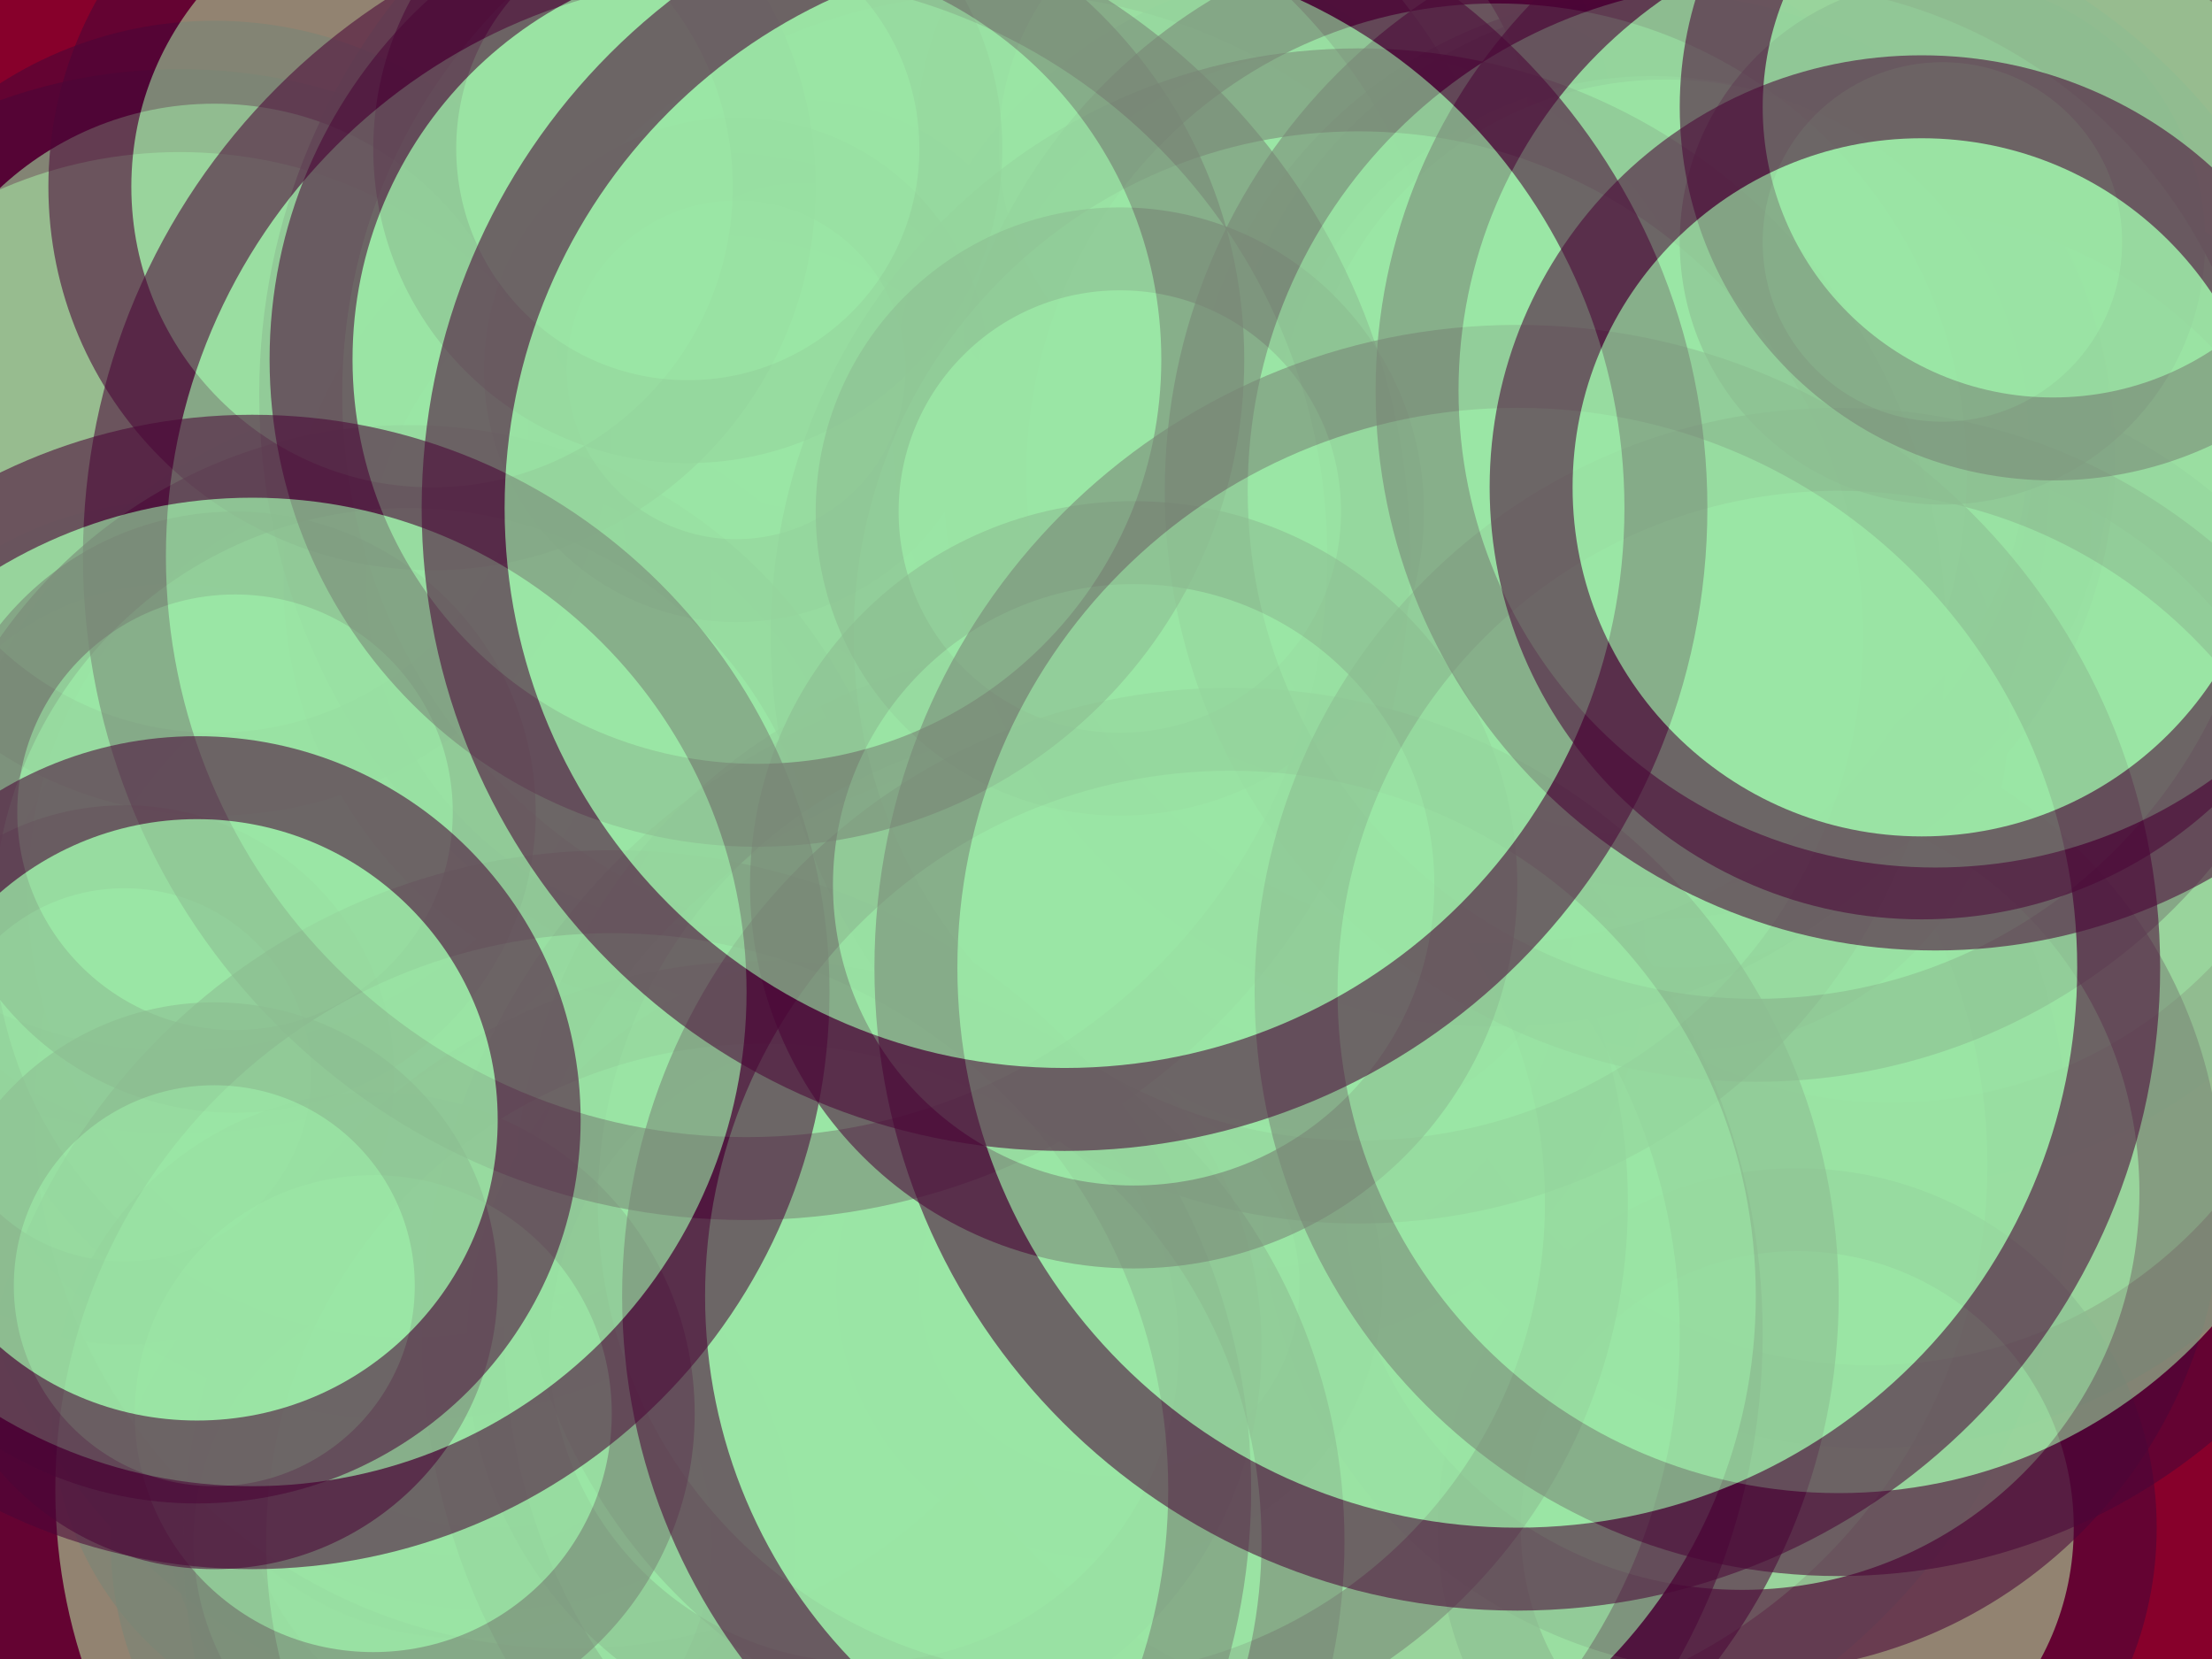
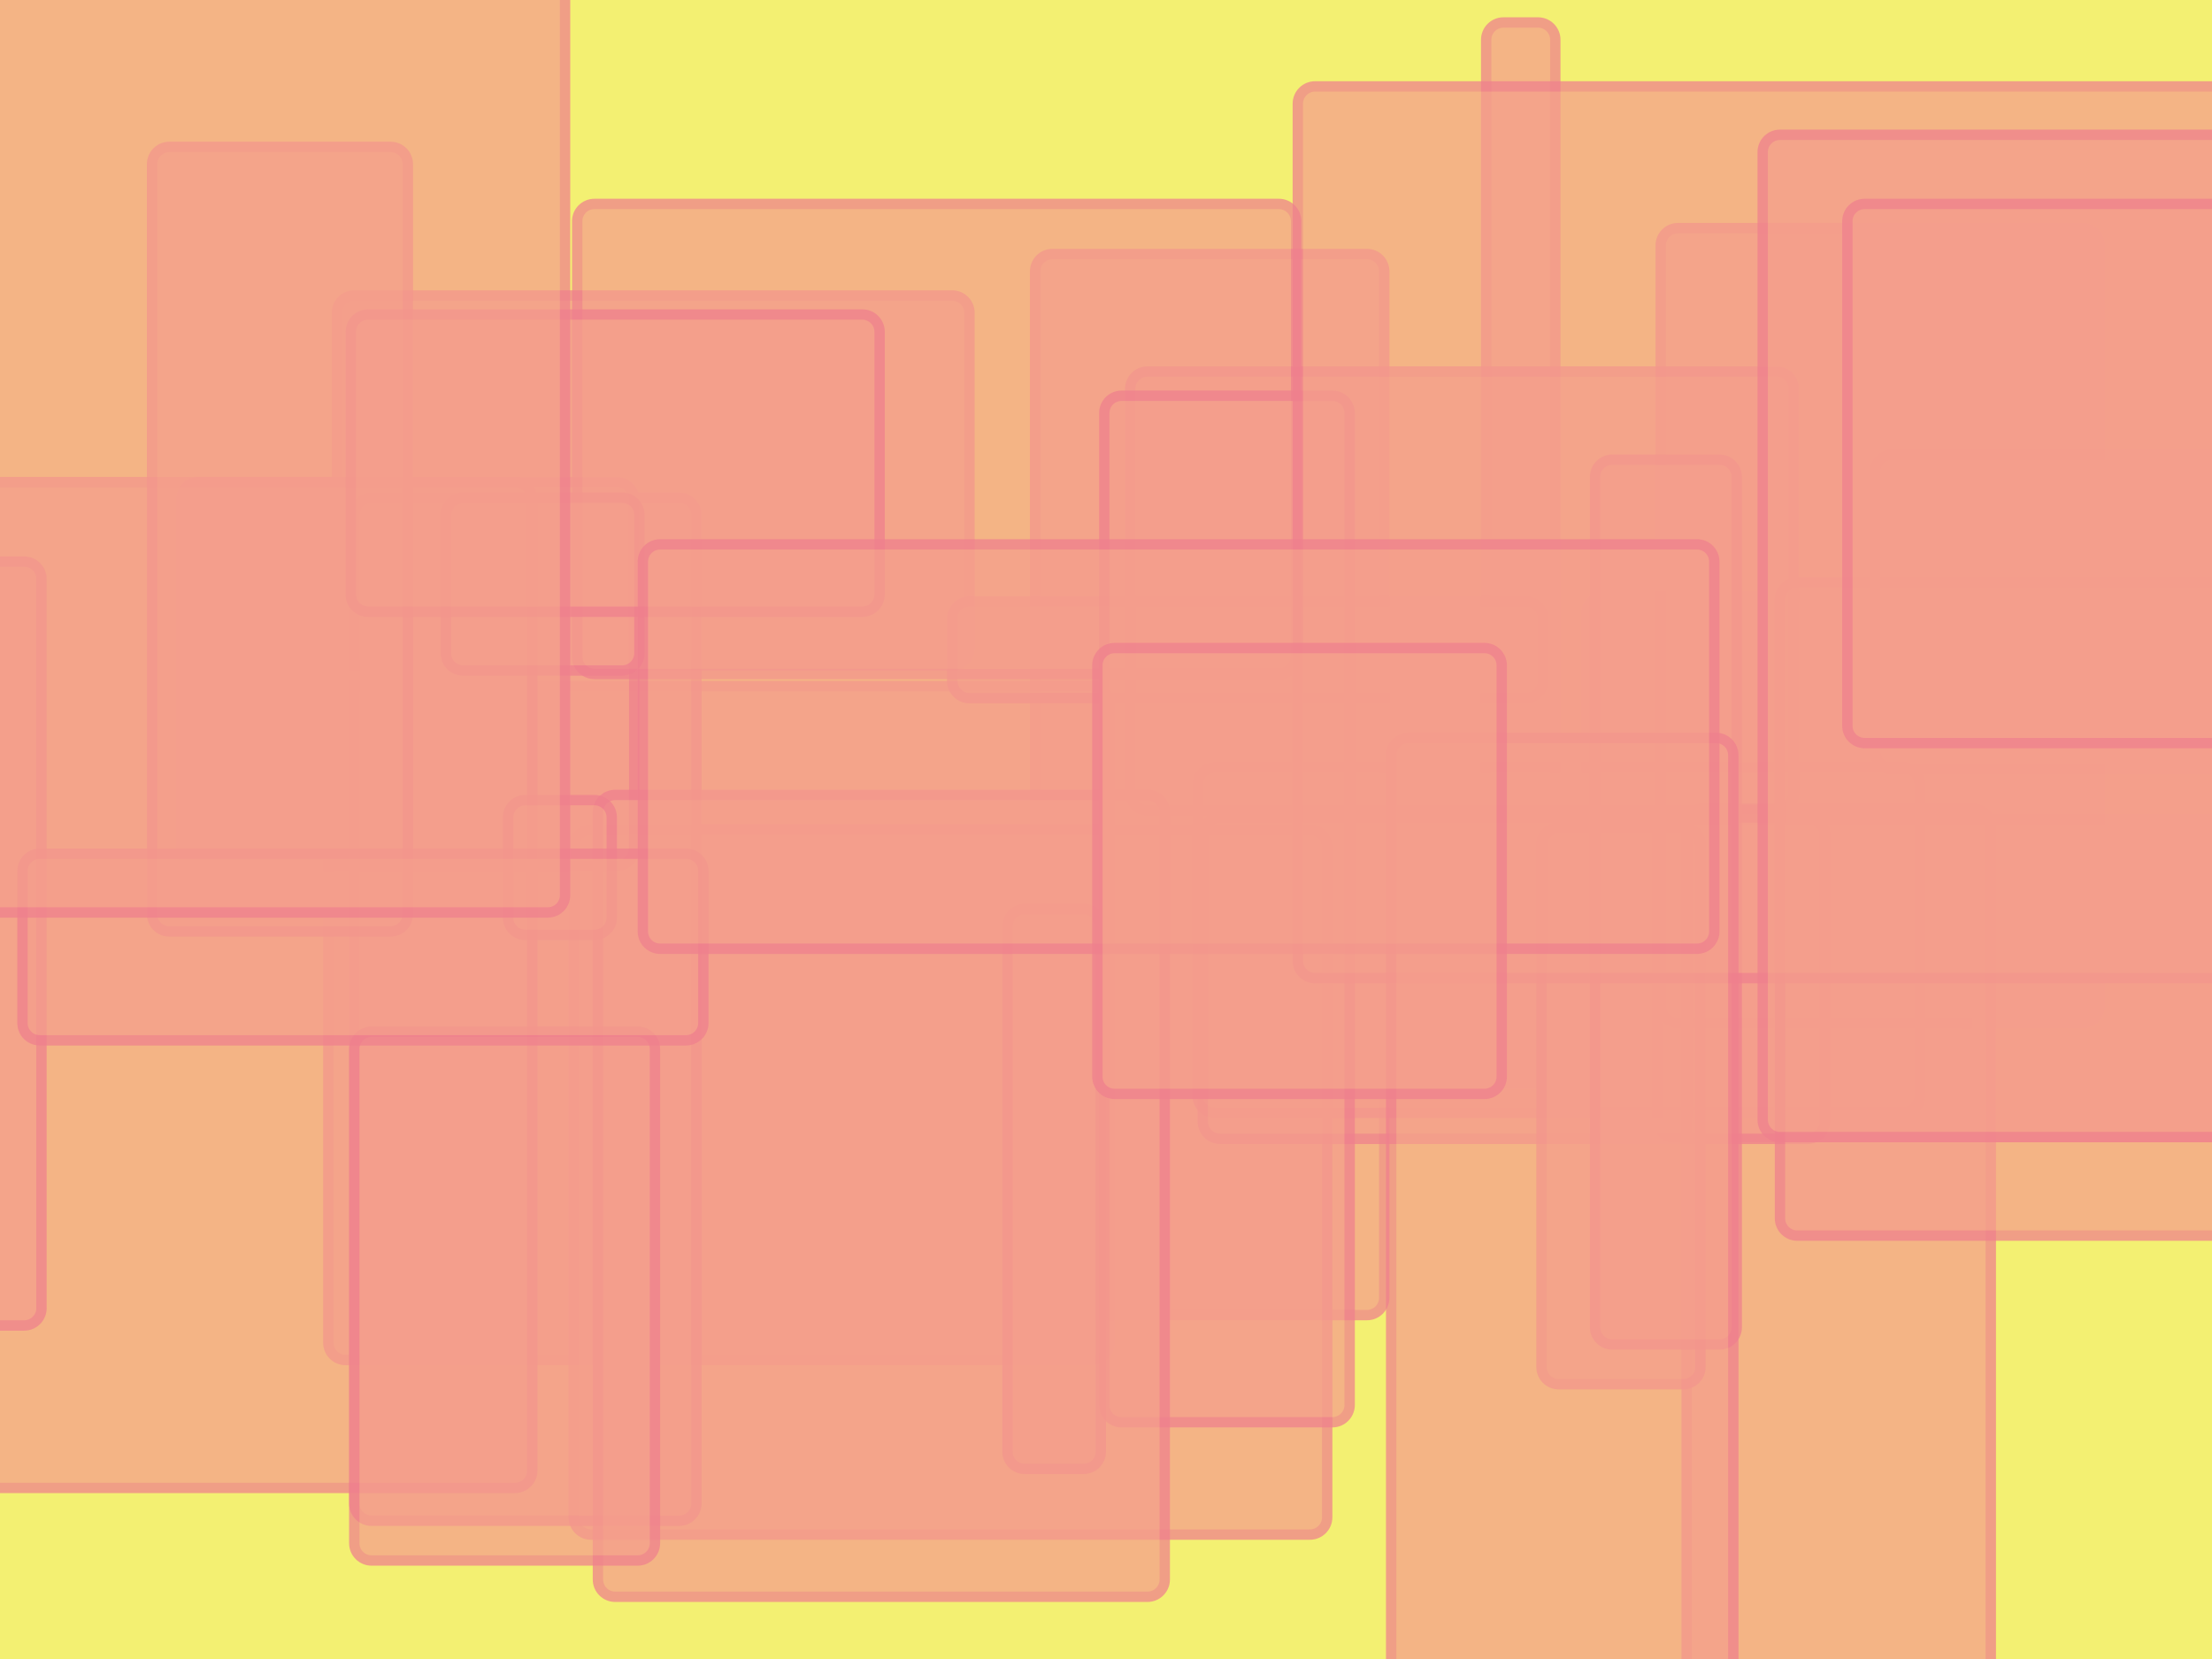
<svg xmlns="http://www.w3.org/2000/svg" height="480" version="1.1" width="640" style="overflow: hidden; position: relative; top: -0.317px;">
  <defs />
-   <rect x="0" y="0" width="640" height="480" r="0" rx="0" ry="0" fill="#87002b" stroke="none" style="" />
-   <circle cx="193" cy="368" r="90" fill="#9ae7a5" stroke="#490636" style="opacity: 0.57;" stroke-width="24" opacity="0.57" />
-   <circle cx="289" cy="156" r="170" fill="#9ae7a5" stroke="#490636" style="opacity: 0.57;" stroke-width="24" opacity="0.57" />
-   <circle cx="147" cy="426" r="89" fill="#9ae7a5" stroke="#490636" style="opacity: 0.57;" stroke-width="24" opacity="0.57" />
-   <circle cx="547" cy="190" r="141" fill="#9ae7a5" stroke="#490636" style="opacity: 0.57;" stroke-width="24" opacity="0.57" />
-   <circle cx="134" cy="386" r="76" fill="#9ae7a5" stroke="#490636" style="opacity: 0.57;" stroke-width="24" opacity="0.57" />
-   <circle cx="232" cy="100" r="59" fill="#9ae7a5" stroke="#490636" style="opacity: 0.57;" stroke-width="24" opacity="0.57" />
-   <circle cx="50" cy="248" r="91" fill="#9ae7a5" stroke="#490636" style="opacity: 0.57;" stroke-width="24" opacity="0.57" />
-   <circle cx="414" cy="337" r="173" fill="#9ae7a5" stroke="#490636" style="opacity: 0.57;" stroke-width="24" opacity="0.57" />
-   <circle cx="503" cy="151" r="90" fill="#9ae7a5" stroke="#490636" style="opacity: 0.57;" stroke-width="24" opacity="0.57" />
-   <circle cx="142" cy="357" r="97" fill="#9ae7a5" stroke="#490636" style="opacity: 0.57;" stroke-width="24" opacity="0.57" />
-   <circle cx="541" cy="263" r="144" fill="#9ae7a5" stroke="#490636" style="opacity: 0.57;" stroke-width="24" opacity="0.57" />
-   <circle cx="336" cy="181" r="84" fill="#9ae7a5" stroke="#490636" style="opacity: 0.57;" stroke-width="24" opacity="0.57" />
-   <circle cx="361" cy="276" r="103" fill="#9ae7a5" stroke="#490636" style="opacity: 0.57;" stroke-width="24" opacity="0.57" />
-   <circle cx="486" cy="209" r="83" fill="#9ae7a5" stroke="#490636" style="opacity: 0.57;" stroke-width="24" opacity="0.57" />
-   <circle cx="165" cy="322" r="167" fill="#9ae7a5" stroke="#490636" style="opacity: 0.57;" stroke-width="24" opacity="0.57" />
-   <circle cx="520" cy="442" r="92" fill="#9ae7a5" stroke="#490636" style="opacity: 0.57;" stroke-width="24" opacity="0.57" />
-   <circle cx="129" cy="258" r="133" fill="#9ae7a5" stroke="#490636" style="opacity: 0.57;" stroke-width="24" opacity="0.57" />
-   <circle cx="52" cy="174" r="142" fill="#9ae7a5" stroke="#490636" style="opacity: 0.57;" stroke-width="24" opacity="0.57" />
-   <circle cx="206" cy="168" r="112" fill="#9ae7a5" stroke="#490636" style="opacity: 0.57;" stroke-width="24" opacity="0.57" />
-   <circle cx="389" cy="121" r="119" fill="#9ae7a5" stroke="#490636" style="opacity: 0.57;" stroke-width="24" opacity="0.57" />
-   <circle cx="504" cy="345" r="127" fill="#9ae7a5" stroke="#490636" style="opacity: 0.57;" stroke-width="24" opacity="0.57" />
-   <circle cx="62" cy="121" r="103" fill="#9ae7a5" stroke="#490636" style="opacity: 0.57;" stroke-width="24" opacity="0.57" />
-   <circle cx="366" cy="42" r="89" fill="#9ae7a5" stroke="#490636" style="opacity: 0.57;" stroke-width="24" opacity="0.57" />
-   <circle cx="260" cy="114" r="173" fill="#9ae7a5" stroke="#490636" style="opacity: 0.57;" stroke-width="24" opacity="0.57" />
-   <circle cx="131" cy="446" r="87" fill="#9ae7a5" stroke="#490636" style="opacity: 0.57;" stroke-width="24" opacity="0.57" />
-   <circle cx="321" cy="372" r="67" fill="#9ae7a5" stroke="#490636" style="opacity: 0.57;" stroke-width="24" opacity="0.57" />
-   <circle cx="118" cy="267" r="132" fill="#9ae7a5" stroke="#490636" style="opacity: 0.57;" stroke-width="24" opacity="0.57" />
-   <circle cx="316" cy="386" r="182" fill="#9ae7a5" stroke="#490636" style="opacity: 0.57;" stroke-width="24" opacity="0.57" />
-   <circle cx="250" cy="390" r="103" fill="#9ae7a5" stroke="#490636" style="opacity: 0.57;" stroke-width="24" opacity="0.57" />
-   <circle cx="380" cy="248" r="67" fill="#9ae7a5" stroke="#490636" style="opacity: 0.57;" stroke-width="24" opacity="0.57" />
-   <circle cx="36" cy="311" r="66" fill="#9ae7a5" stroke="#490636" style="opacity: 0.57;" stroke-width="24" opacity="0.57" />
-   <circle cx="310" cy="348" r="149" fill="#9ae7a5" stroke="#490636" style="opacity: 0.57;" stroke-width="24" opacity="0.57" />
-   <circle cx="213" cy="107" r="61" fill="#9ae7a5" stroke="#490636" style="opacity: 0.57;" stroke-width="24" opacity="0.57" />
-   <circle cx="478" cy="132" r="122" fill="#9ae7a5" stroke="#490636" style="opacity: 0.57;" stroke-width="24" opacity="0.57" />
-   <circle cx="221" cy="446" r="156" fill="#9ae7a5" stroke="#490636" style="opacity: 0.57;" stroke-width="24" opacity="0.57" />
-   <circle cx="68" cy="235" r="75" fill="#9ae7a5" stroke="#490636" style="opacity: 0.57;" stroke-width="24" opacity="0.57" />
-   <circle cx="125" cy="54" r="99" fill="#9ae7a5" stroke="#490636" style="opacity: 0.57;" stroke-width="24" opacity="0.57" />
-   <circle cx="108" cy="409" r="81" fill="#9ae7a5" stroke="#490636" style="opacity: 0.57;" stroke-width="24" opacity="0.57" />
-   <circle cx="482" cy="128" r="117" fill="#9ae7a5" stroke="#490636" style="opacity: 0.57;" stroke-width="24" opacity="0.57" />
-   <circle cx="433" cy="137" r="148" fill="#9ae7a5" stroke="#490636" style="opacity: 0.57;" stroke-width="24" opacity="0.57" />
-   <circle cx="393" cy="184" r="158" fill="#9ae7a5" stroke="#490636" style="opacity: 0.57;" stroke-width="24" opacity="0.57" />
-   <circle cx="177" cy="431" r="173" fill="#9ae7a5" stroke="#490636" style="opacity: 0.57;" stroke-width="24" opacity="0.57" />
-   <circle cx="199" cy="43" r="79" fill="#9ae7a5" stroke="#490636" style="opacity: 0.57;" stroke-width="24" opacity="0.57" />
-   <circle cx="216" cy="161" r="180" fill="#9ae7a5" stroke="#490636" style="opacity: 0.57;" stroke-width="24" opacity="0.57" />
-   <circle cx="324" cy="148" r="76" fill="#9ae7a5" stroke="#490636" style="opacity: 0.57;" stroke-width="24" opacity="0.57" />
-   <circle cx="508" cy="142" r="159" fill="#9ae7a5" stroke="#490636" style="opacity: 0.57;" stroke-width="24" opacity="0.57" />
-   <circle cx="62" cy="372" r="70" fill="#9ae7a5" stroke="#490636" style="opacity: 0.57;" stroke-width="24" opacity="0.57" />
-   <circle cx="356" cy="375" r="164" fill="#9ae7a5" stroke="#490636" style="opacity: 0.57;" stroke-width="24" opacity="0.57" />
-   <circle cx="328" cy="256" r="99" fill="#9ae7a5" stroke="#490636" style="opacity: 0.57;" stroke-width="24" opacity="0.57" />
-   <circle cx="532" cy="287" r="157" fill="#9ae7a5" stroke="#490636" style="opacity: 0.57;" stroke-width="24" opacity="0.57" />
-   <circle cx="562" cy="70" r="64" fill="#9ae7a5" stroke="#490636" style="opacity: 0.57;" stroke-width="24" opacity="0.57" />
-   <circle cx="219" cy="104" r="129" fill="#9ae7a5" stroke="#490636" style="opacity: 0.57;" stroke-width="24" opacity="0.57" />
-   <circle cx="439" cy="280" r="174" fill="#9ae7a5" stroke="#490636" style="opacity: 0.57;" stroke-width="24" opacity="0.57" />
-   <circle cx="73" cy="287" r="155" fill="#9ae7a5" stroke="#490636" style="opacity: 0.57;" stroke-width="24" opacity="0.57" />
-   <circle cx="560" cy="113" r="150" fill="#9ae7a5" stroke="#490636" style="opacity: 0.57;" stroke-width="24" opacity="0.57" />
-   <circle cx="57" cy="324" r="99" fill="#9ae7a5" stroke="#490636" style="opacity: 0.57;" stroke-width="24" opacity="0.57" />
-   <circle cx="594" cy="31" r="96" fill="#9ae7a5" stroke="#490636" style="opacity: 0.57;" stroke-width="24" opacity="0.57" />
-   <circle cx="308" cy="147" r="174" fill="#9ae7a5" stroke="#490636" style="opacity: 0.57;" stroke-width="24" opacity="0.57" />
-   <circle cx="556" cy="141" r="113" fill="#9ae7a5" stroke="#490636" style="opacity: 0.57;" stroke-width="24" opacity="0.57" />
+   <rect x="0" y="0" width="640" height="480" r="0" rx="0" ry="0" fill="#f3f072" stroke="none" style="" />
+   <rect x="514" y="246" width="110" height="147" r="5" rx="5" ry="5" fill="#f49d8c" stroke="#ef808d" transform="matrix(1,0,0,1,-55,-73.5)" style="opacity: 0.73;" stroke-width="3" opacity="0.73" />
+   <rect x="544" y="181" width="127" height="230" r="5" rx="5" ry="5" fill="#f49d8c" stroke="#ef808d" transform="matrix(1,0,0,1,-63.5,-115)" style="opacity: 0.73;" stroke-width="3" opacity="0.73" />
+   <rect x="189" y="139" width="183" height="107" r="5" rx="5" ry="5" fill="#f49d8c" stroke="#ef808d" transform="matrix(1,0,0,1,-91.5,-53.5)" style="opacity: 0.73;" stroke-width="3" opacity="0.73" />
+   <rect x="350" y="227" width="101" height="307" r="5" rx="5" ry="5" fill="#f49d8c" stroke="#ef808d" transform="matrix(1,0,0,1,-50.5,-153.5)" style="opacity: 0.73;" stroke-width="3" opacity="0.73" />
+   <rect x="208" y="296" width="226" height="195" r="5" rx="5" ry="5" fill="#f49d8c" stroke="#ef808d" transform="matrix(1,0,0,1,-113,-97.5)" style="opacity: 0.73;" stroke-width="3" opacity="0.73" />
+   <rect x="440" y="160" width="20" height="307" r="5" rx="5" ry="5" fill="#f49d8c" stroke="#ef808d" transform="matrix(1,0,0,1,-10,-153.5)" style="opacity: 0.73;" stroke-width="3" opacity="0.73" />
+   <rect x="275" y="342" width="218" height="204" r="5" rx="5" ry="5" fill="#f49d8c" stroke="#ef808d" transform="matrix(1,0,0,1,-109,-102)" style="opacity: 0.73;" stroke-width="3" opacity="0.73" />
+   <rect x="451" y="272" width="209" height="100" r="5" rx="5" ry="5" fill="#f49d8c" stroke="#ef808d" transform="matrix(1,0,0,1,-104.5,-50)" style="opacity: 0.73;" stroke-width="3" opacity="0.73" />
+   <rect x="152" y="292" width="99" height="296" r="5" rx="5" ry="5" fill="#f49d8c" stroke="#ef808d" transform="matrix(1,0,0,1,-49.5,-148)" style="opacity: 0.73;" stroke-width="3" opacity="0.73" />
+   <rect x="305" y="344" width="27" height="162" r="5" rx="5" ry="5" fill="#f49d8c" stroke="#ef808d" transform="matrix(1,0,0,1,-13.5,-81)" style="opacity: 0.73;" stroke-width="3" opacity="0.73" />
+   <rect x="361" y="188" width="171" height="28" r="5" rx="5" ry="5" fill="#f49d8c" stroke="#ef808d" transform="matrix(1,0,0,1,-85.5,-14)" style="opacity: 0.73;" stroke-width="3" opacity="0.73" />
+   <rect x="118" y="195" width="131" height="111" r="5" rx="5" ry="5" fill="#f49d8c" stroke="#ef808d" transform="matrix(1,0,0,1,-65.5,-55.5)" style="opacity: 0.73;" stroke-width="3" opacity="0.73" />
+   <rect x="423" y="171" width="192" height="127" r="5" rx="5" ry="5" fill="#f49d8c" stroke="#ef808d" transform="matrix(1,0,0,1,-96,-63.5)" style="opacity: 0.73;" stroke-width="3" opacity="0.73" />
+   <rect x="636" y="283" width="313" height="92" r="5" rx="5" ry="5" fill="#f49d8c" stroke="#ef808d" transform="matrix(1,0,0,1,-156.5,-46)" style="opacity: 0.73;" stroke-width="3" opacity="0.73" />
+   <rect x="271" y="127" width="208" height="136" r="5" rx="5" ry="5" fill="#f49d8c" stroke="#ef808d" transform="matrix(1,0,0,1,-104,-68)" style="opacity: 0.73;" stroke-width="3" opacity="0.73" />
+   <rect x="7" y="285" width="294" height="291" r="5" rx="5" ry="5" fill="#f49d8c" stroke="#ef808d" transform="matrix(1,0,0,1,-147,-145.5)" style="opacity: 0.73;" stroke-width="3" opacity="0.73" />
+   <rect x="532" y="376" width="88" height="284" r="5" rx="5" ry="5" fill="#f49d8c" stroke="#ef808d" transform="matrix(1,0,0,1,-44,-142)" style="opacity: 0.73;" stroke-width="3" opacity="0.73" />
+   <rect x="438" y="283" width="180" height="93" r="5" rx="5" ry="5" fill="#f49d8c" stroke="#ef808d" transform="matrix(1,0,0,1,-90,-46.5)" style="opacity: 0.73;" stroke-width="3" opacity="0.73" />
+   <rect x="601" y="177" width="117" height="91" r="5" rx="5" ry="5" fill="#f49d8c" stroke="#ef808d" transform="matrix(1,0,0,1,-58.5,-45.5)" style="opacity: 0.73;" stroke-width="3" opacity="0.73" />
+   <rect x="582" y="263" width="134" height="189" r="5" rx="5" ry="5" fill="#f49d8c" stroke="#ef808d" transform="matrix(1,0,0,1,-67,-94.5)" style="opacity: 0.73;" stroke-width="3" opacity="0.73" />
+   <rect x="355" y="263" width="71" height="297" r="5" rx="5" ry="5" fill="#f49d8c" stroke="#ef808d" transform="matrix(1,0,0,1,-35.5,-148.5)" style="opacity: 0.73;" stroke-width="3" opacity="0.73" />
+   <rect x="157" y="169" width="56" height="50" r="5" rx="5" ry="5" fill="#f49d8c" stroke="#ef808d" transform="matrix(1,0,0,1,-28,-25)" style="opacity: 0.73;" stroke-width="3" opacity="0.73" />
+   <rect x="699" y="229" width="105" height="199" r="5" rx="5" ry="5" fill="#f49d8c" stroke="#ef808d" transform="matrix(1,0,0,1,-52.5,-99.5)" style="opacity: 0.73;" stroke-width="3" opacity="0.73" />
+   <rect x="469" y="320" width="46" height="161" r="5" rx="5" ry="5" fill="#f49d8c" stroke="#ef808d" transform="matrix(1,0,0,1,-23,-80.5)" style="opacity: 0.73;" stroke-width="3" opacity="0.73" />
+   <rect x="255" y="346" width="164" height="232" r="5" rx="5" ry="5" fill="#f49d8c" stroke="#ef808d" transform="matrix(1,0,0,1,-82,-116)" style="opacity: 0.73;" stroke-width="3" opacity="0.73" />
+   <rect x="81" y="156" width="74" height="227" r="5" rx="5" ry="5" fill="#f49d8c" stroke="#ef808d" transform="matrix(1,0,0,1,-37,-113.5)" style="opacity: 0.73;" stroke-width="3" opacity="0.73" />
+   <rect x="162" y="251" width="30" height="39" r="5" rx="5" ry="5" fill="#f49d8c" stroke="#ef808d" transform="matrix(1,0,0,1,-15,-19.5)" style="opacity: 0.73;" stroke-width="3" opacity="0.73" />
+   <rect x="-23" y="273" width="70" height="221" r="5" rx="5" ry="5" fill="#f49d8c" stroke="#ef808d" transform="matrix(1,0,0,1,-35,-110.5)" style="opacity: 0.73;" stroke-width="3" opacity="0.73" />
+   <rect x="482" y="261" width="41" height="256" r="5" rx="5" ry="5" fill="#f49d8c" stroke="#ef808d" transform="matrix(1,0,0,1,-20.5,-128)" style="opacity: 0.73;" stroke-width="3" opacity="0.73" />
+   <rect x="511" y="154" width="271" height="258" r="5" rx="5" ry="5" fill="#f49d8c" stroke="#ef808d" transform="matrix(1,0,0,1,-135.5,-129)" style="opacity: 0.73;" stroke-width="3" opacity="0.73" />
+   <rect x="146" y="375" width="87" height="153" r="5" rx="5" ry="5" fill="#f49d8c" stroke="#ef808d" transform="matrix(1,0,0,1,-43.5,-76.5)" style="opacity: 0.73;" stroke-width="3" opacity="0.73" />
+   <rect x="452" y="372" width="99" height="317" r="5" rx="5" ry="5" fill="#f49d8c" stroke="#ef808d" transform="matrix(1,0,0,1,-49.5,-158.5)" style="opacity: 0.73;" stroke-width="3" opacity="0.73" />
+   <rect x="657" y="184" width="294" height="290" r="5" rx="5" ry="5" fill="#f49d8c" stroke="#ef808d" transform="matrix(1,0,0,1,-147,-145)" style="opacity: 0.73;" stroke-width="3" opacity="0.73" />
+   <rect x="105" y="274" width="197" height="54" r="5" rx="5" ry="5" fill="#f49d8c" stroke="#ef808d" transform="matrix(1,0,0,1,-98.5,-27)" style="opacity: 0.73;" stroke-width="3" opacity="0.73" />
+   <rect x="611" y="137" width="153" height="156" r="5" rx="5" ry="5" fill="#f49d8c" stroke="#ef808d" transform="matrix(1,0,0,1,-76.5,-78)" style="opacity: 0.73;" stroke-width="3" opacity="0.73" />
+   <rect x="178" y="134" width="153" height="86" r="5" rx="5" ry="5" fill="#f49d8c" stroke="#ef808d" transform="matrix(1,0,0,1,-76.5,-43)" style="opacity: 0.73;" stroke-width="3" opacity="0.73" />
+   <rect x="341" y="216" width="310" height="117" r="5" rx="5" ry="5" fill="#f49d8c" stroke="#ef808d" transform="matrix(1,0,0,1,-155,-58.5)" style="opacity: 0.73;" stroke-width="3" opacity="0.73" />
+   <rect x="376" y="252" width="117" height="129" r="5" rx="5" ry="5" fill="#f49d8c" stroke="#ef808d" transform="matrix(1,0,0,1,-58.5,-64.5)" style="opacity: 0.73;" stroke-width="3" opacity="0.73" />
+   <rect x="52" y="113" width="223" height="302" r="5" rx="5" ry="5" fill="#f49d8c" stroke="#ef808d" transform="matrix(1,0,0,1,-111.5,-151)" style="opacity: 0.73;" stroke-width="3" opacity="0.73" />
</svg>
